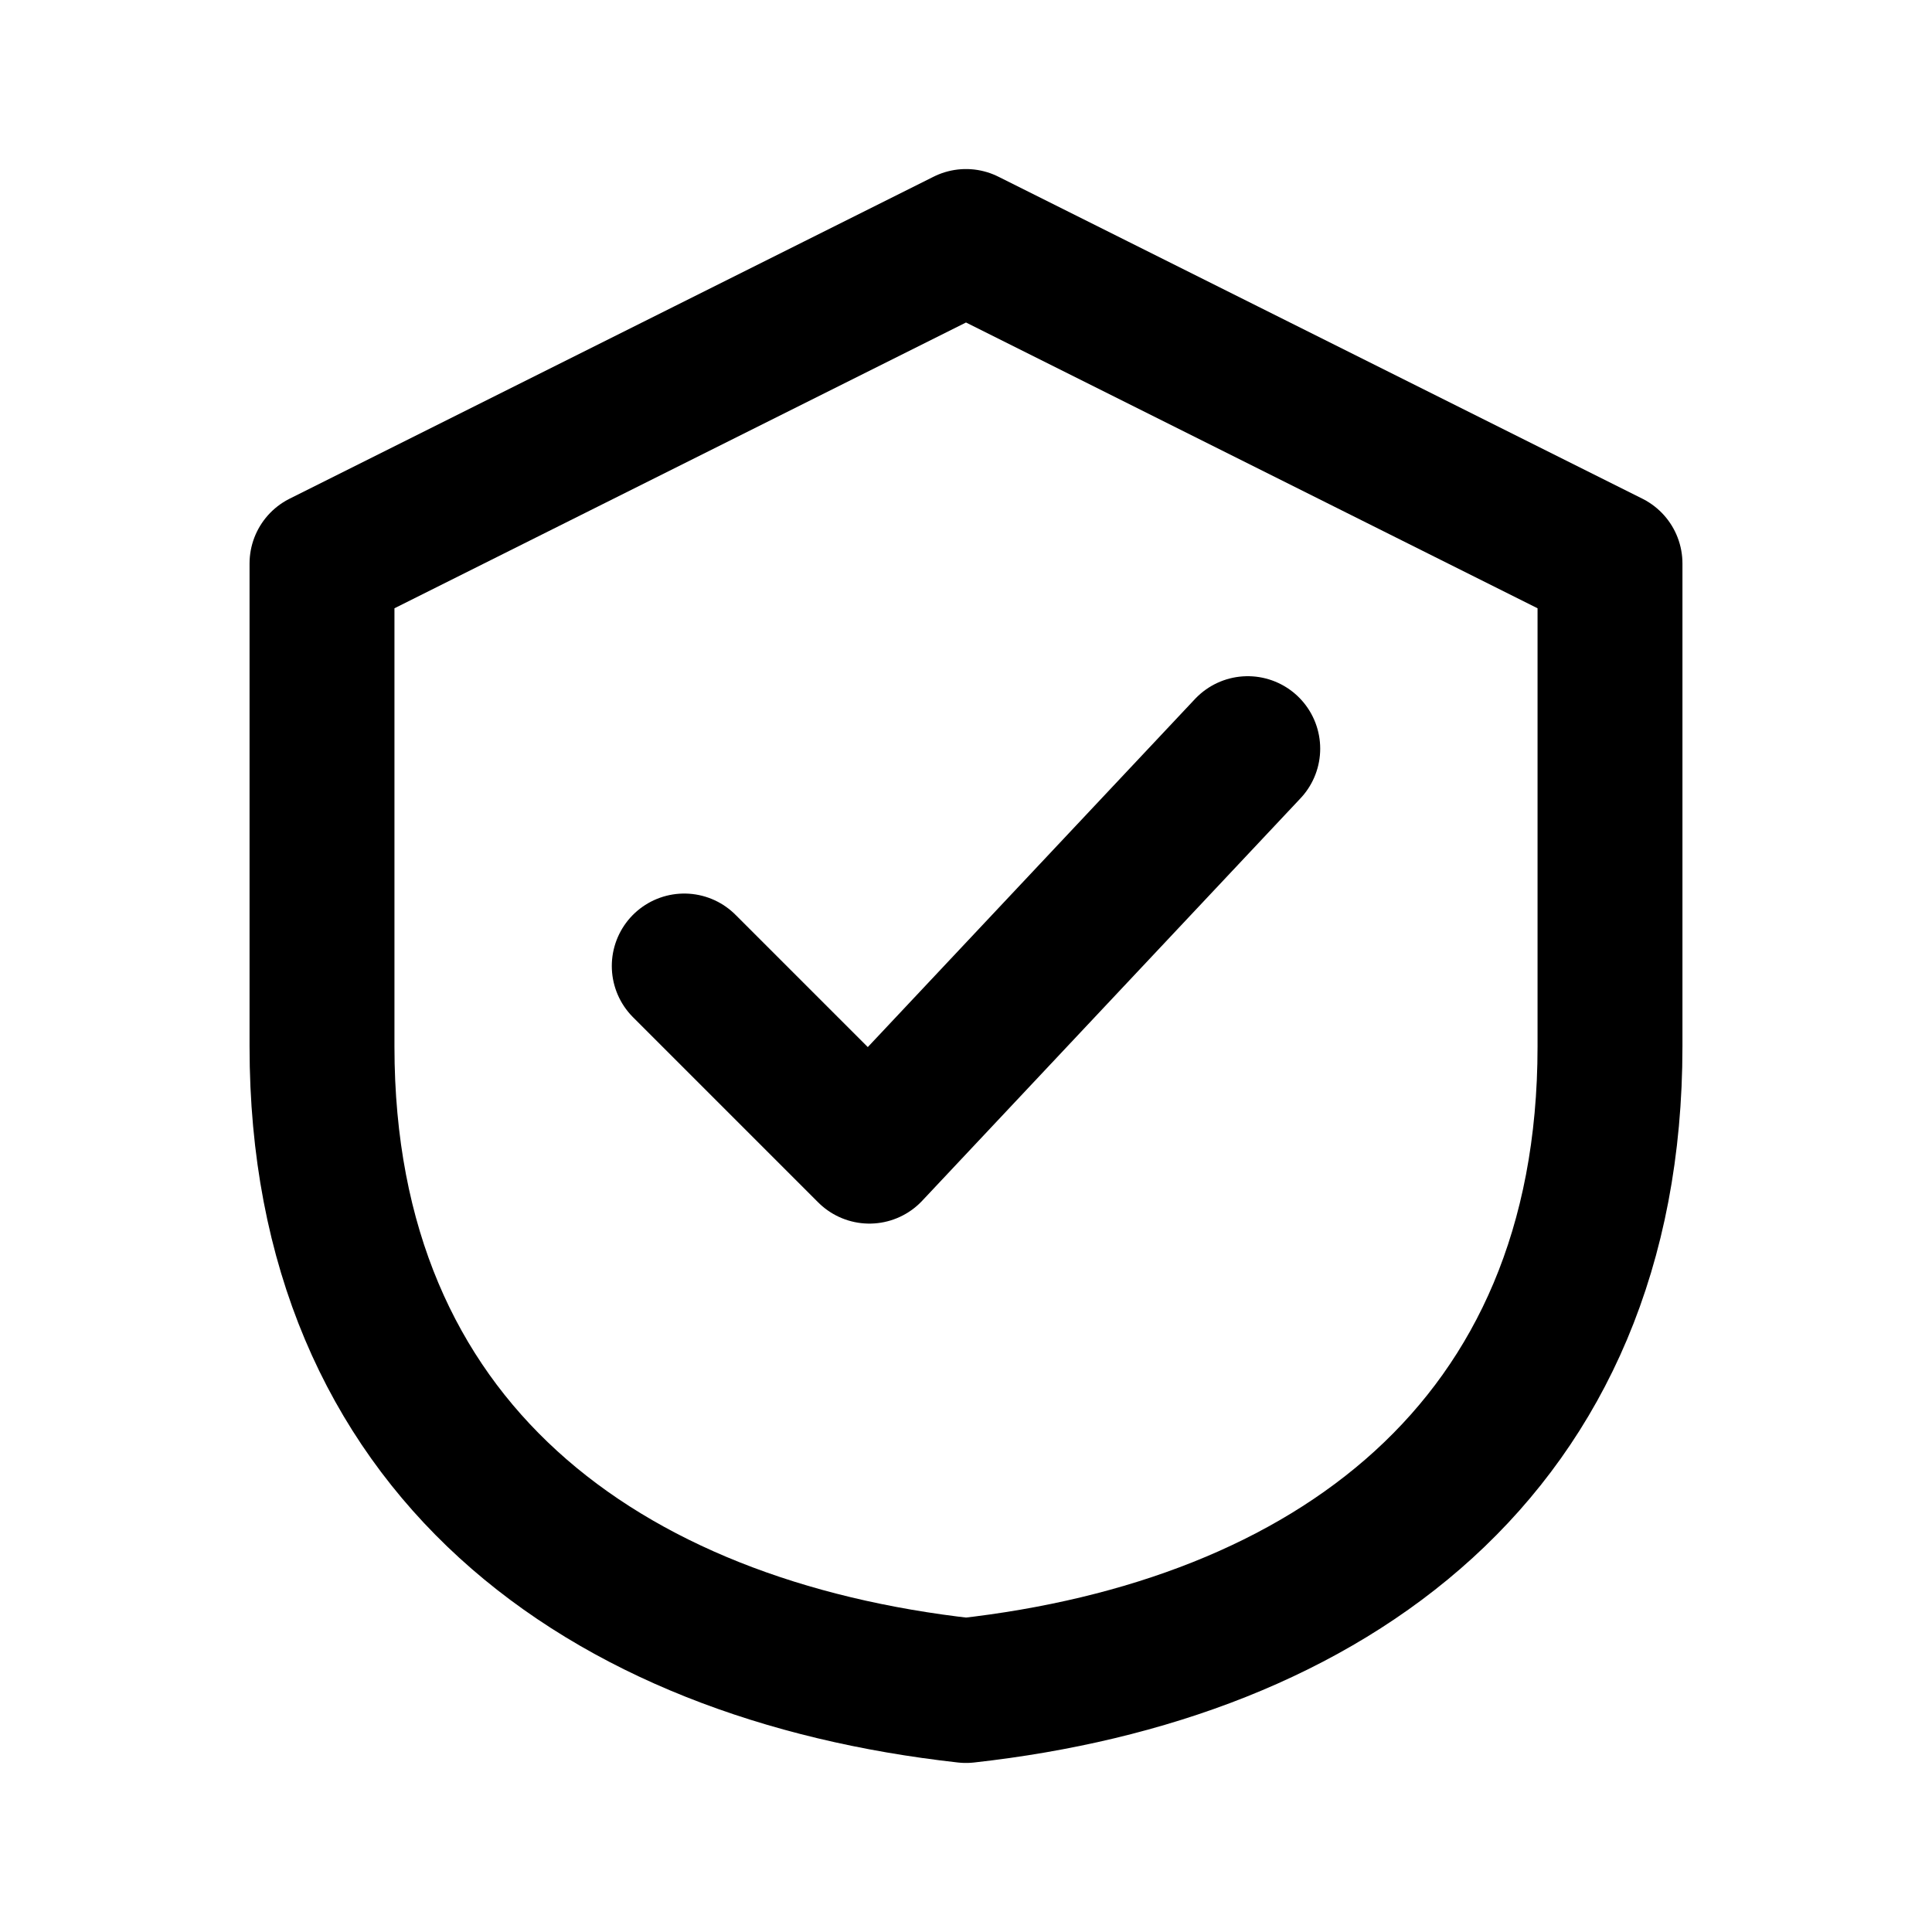
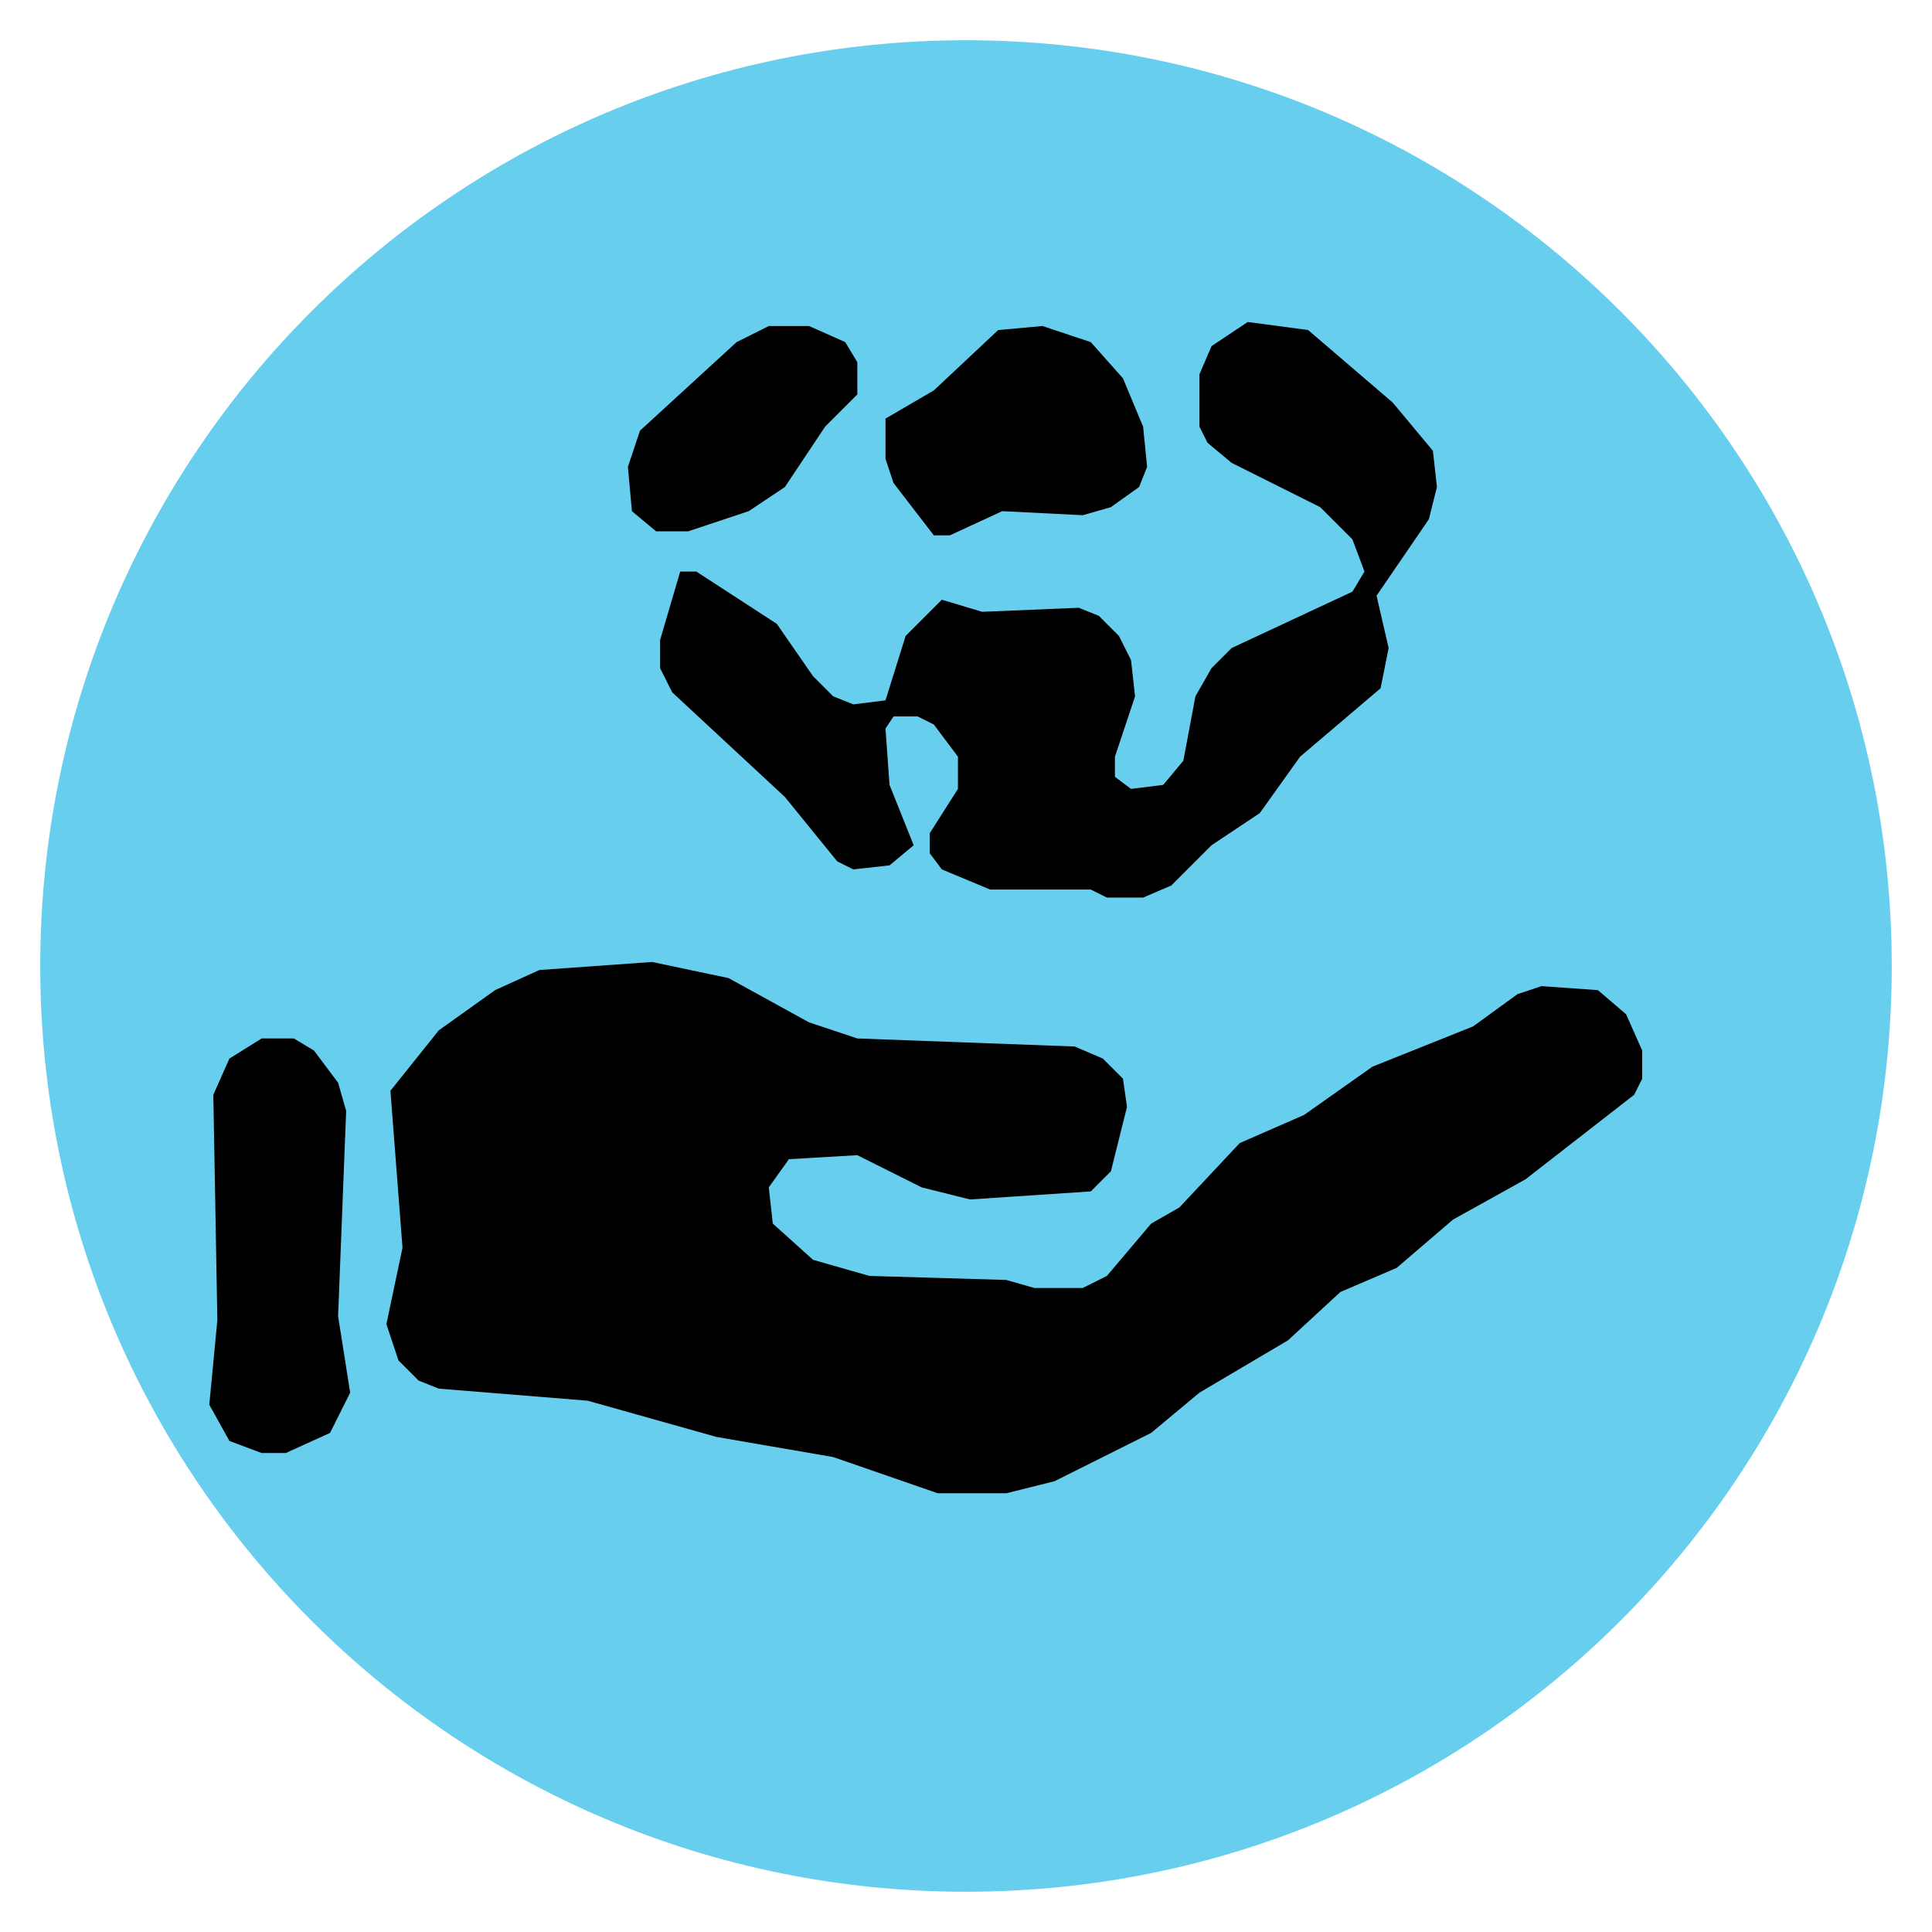
- <svg xmlns="http://www.w3.org/2000/svg" viewBox="0 0 24 24" fill="none" stroke="currentColor" stroke-width="1.8" stroke-linecap="round" stroke-linejoin="round" role="img" aria-label="Value">
-   <path d="M12 3 4 7v6c0 5 3.5 7.5 8 8 4.5-.5 8-3 8-8V7z" />
-   <path d="m8.5 12 2.3 2.3 4.7-5" />
+ <svg xmlns="http://www.w3.org/2000/svg" width="24" height="24" viewBox="0 0 24 24" fill="none">
+   <circle cx="12" cy="12" r="11.5" fill="#68ceee" />
+   <path d="M 4.80 16.45 L 4.95 16.90 L 5.20 17.15 L 5.45 17.25 L 7.30 17.40 L 8.90 17.85 L 10.35 18.10 L 11.65 18.55 L 12.50 18.55 L 13.10 18.40 L 14.30 17.80 L 14.90 17.30 L 16.00 16.65 L 16.65 16.05 L 17.35 15.75 L 18.05 15.15 L 18.95 14.65 L 20.30 13.60 L 20.40 13.40 L 20.40 13.05 L 20.20 12.60 L 19.85 12.30 L 19.15 12.25 L 18.85 12.35 L 18.30 12.75 L 17.05 13.25 L 16.20 13.85 L 15.40 14.20 L 14.65 15.00 L 14.30 15.20 L 13.75 15.85 L 13.45 16.00 L 12.85 16.00 L 12.50 15.90 L 10.80 15.85 L 10.10 15.65 L 9.60 15.20 L 9.55 14.75 L 9.80 14.40 L 10.65 14.35 L 11.45 14.75 L 12.05 14.90 L 13.55 14.80 L 13.80 14.55 L 14.00 13.75 L 13.95 13.40 L 13.70 13.15 L 13.35 13.00 L 10.65 12.90 L 10.05 12.70 L 9.05 12.15 L 8.10 11.95 L 6.70 12.05 L 6.15 12.30 L 5.45 12.80 L 4.85 13.55 L 5.00 15.50 Z" fill="#000000" />
+   <path d="M 17.80 5.60 L 17.30 5.00 L 16.25 4.10 L 15.50 4.00 L 15.05 4.30 L 14.90 4.65 L 14.90 5.30 L 15.00 5.50 L 15.30 5.75 L 16.40 6.30 L 16.80 6.70 L 16.95 7.10 L 16.80 7.35 L 15.30 8.05 L 15.05 8.30 L 14.85 8.65 L 14.70 9.45 L 14.45 9.75 L 14.05 9.80 L 13.85 9.65 L 13.85 9.40 L 14.10 8.65 L 14.05 8.20 L 13.90 7.90 L 13.65 7.65 L 13.40 7.55 L 12.20 7.60 L 11.70 7.45 L 11.25 7.90 L 11.00 8.70 L 10.60 8.75 L 10.35 8.65 L 10.10 8.40 L 9.65 7.75 L 8.65 7.10 L 8.45 7.10 L 8.20 7.95 L 8.20 8.30 L 8.35 8.60 L 9.75 9.90 L 10.40 10.70 L 10.60 10.80 L 11.05 10.75 L 11.35 10.50 L 11.05 9.75 L 11.00 9.05 L 11.10 8.90 L 11.40 8.90 L 11.60 9.00 L 11.90 9.40 L 11.90 9.80 L 11.55 10.35 L 11.55 10.60 L 11.70 10.80 L 12.30 11.05 L 13.55 11.05 L 13.75 11.15 L 14.20 11.15 L 14.55 11.00 L 15.05 10.50 L 15.65 10.10 L 16.15 9.40 L 17.15 8.55 L 17.25 8.05 L 17.10 7.40 L 17.75 6.45 L 17.85 6.05 Z" fill="#000000" />
+   <path d="M 3.25 12.90 L 2.85 13.15 L 2.65 13.60 L 2.70 16.40 L 2.60 17.45 L 2.85 17.90 L 3.25 18.05 L 3.55 18.05 L 4.10 17.80 L 4.35 17.30 L 4.20 16.35 L 4.30 13.80 L 4.20 13.45 L 3.90 13.05 L 3.65 12.90 Z" fill="#000000" />
+   <path d="M 13.55 4.25 L 12.95 4.05 L 12.40 4.10 L 11.60 4.85 L 11.00 5.20 L 11.00 5.70 L 11.10 6.00 L 11.60 6.65 L 11.80 6.65 L 12.45 6.35 L 13.45 6.40 L 13.80 6.30 L 14.15 6.05 L 14.25 5.80 L 14.20 5.30 L 13.95 4.70 Z" fill="#000000" />
+   <path d="M 10.50 4.25 L 10.05 4.05 L 9.55 4.05 L 9.15 4.25 L 7.95 5.35 L 7.80 5.80 L 7.85 6.35 L 8.15 6.60 L 8.55 6.60 L 9.30 6.35 L 9.75 6.05 L 10.25 5.30 L 10.65 4.90 L 10.65 4.50 Z" fill="#000000" />
</svg>
